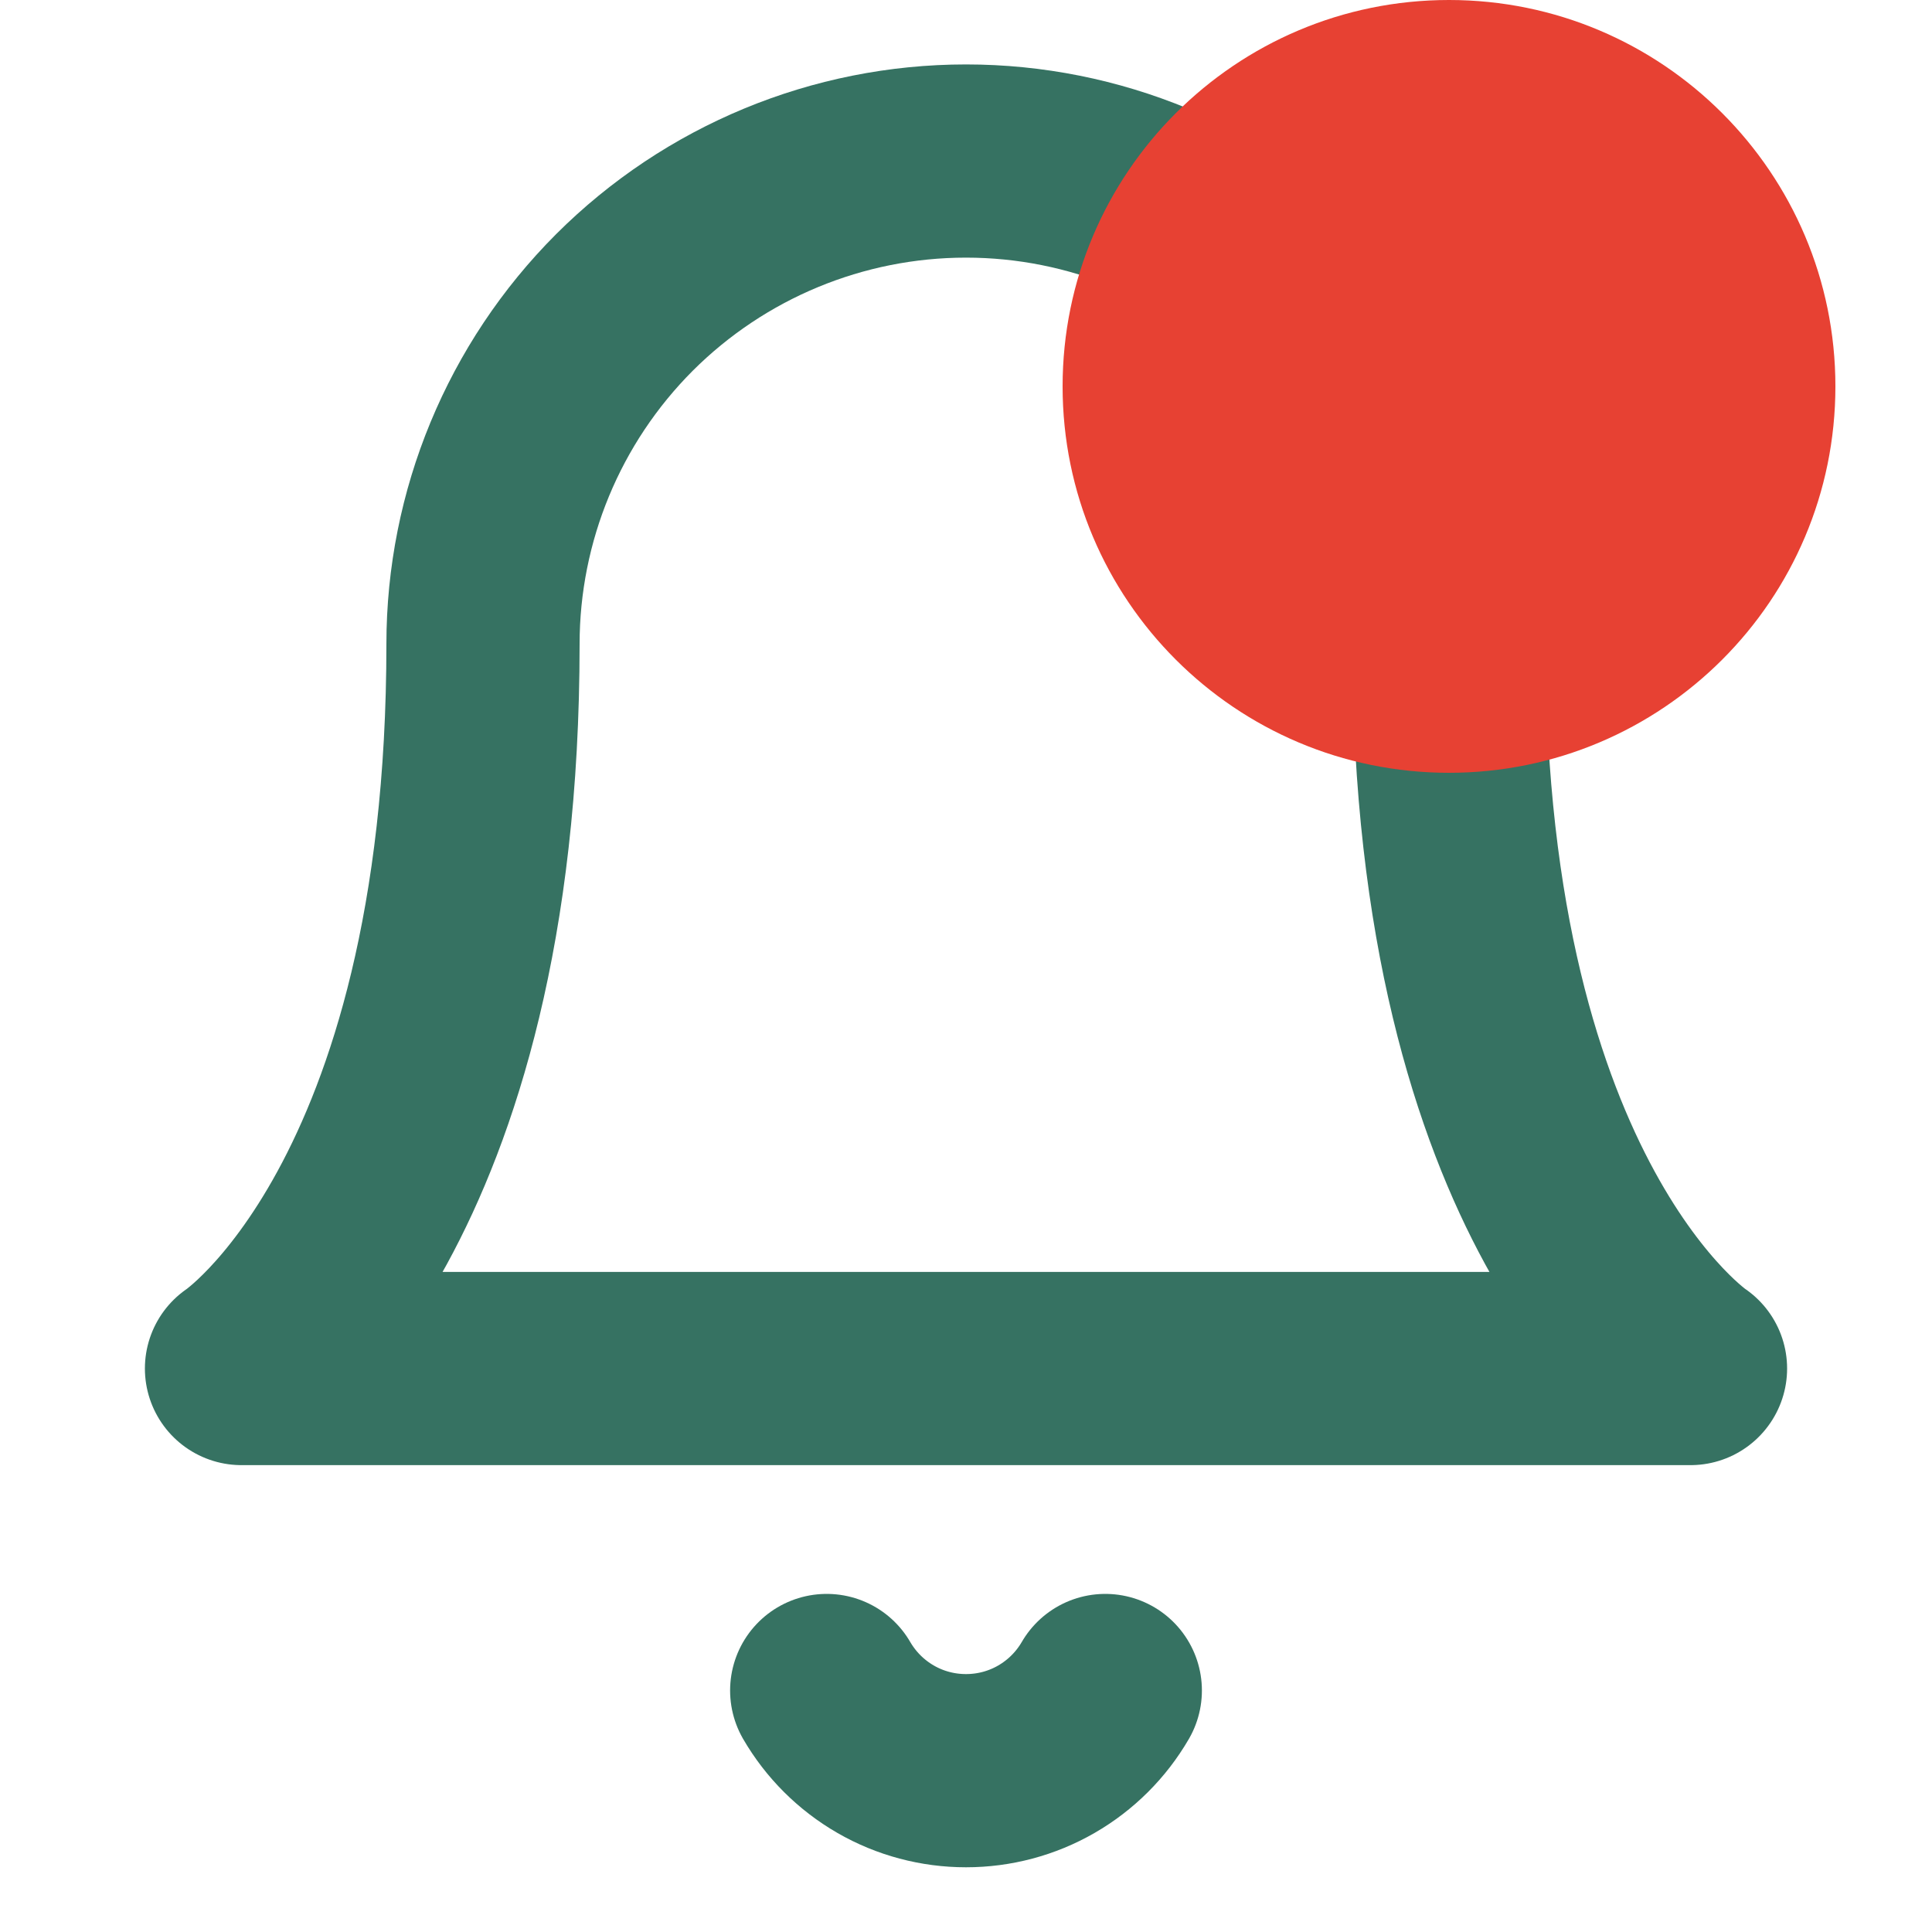
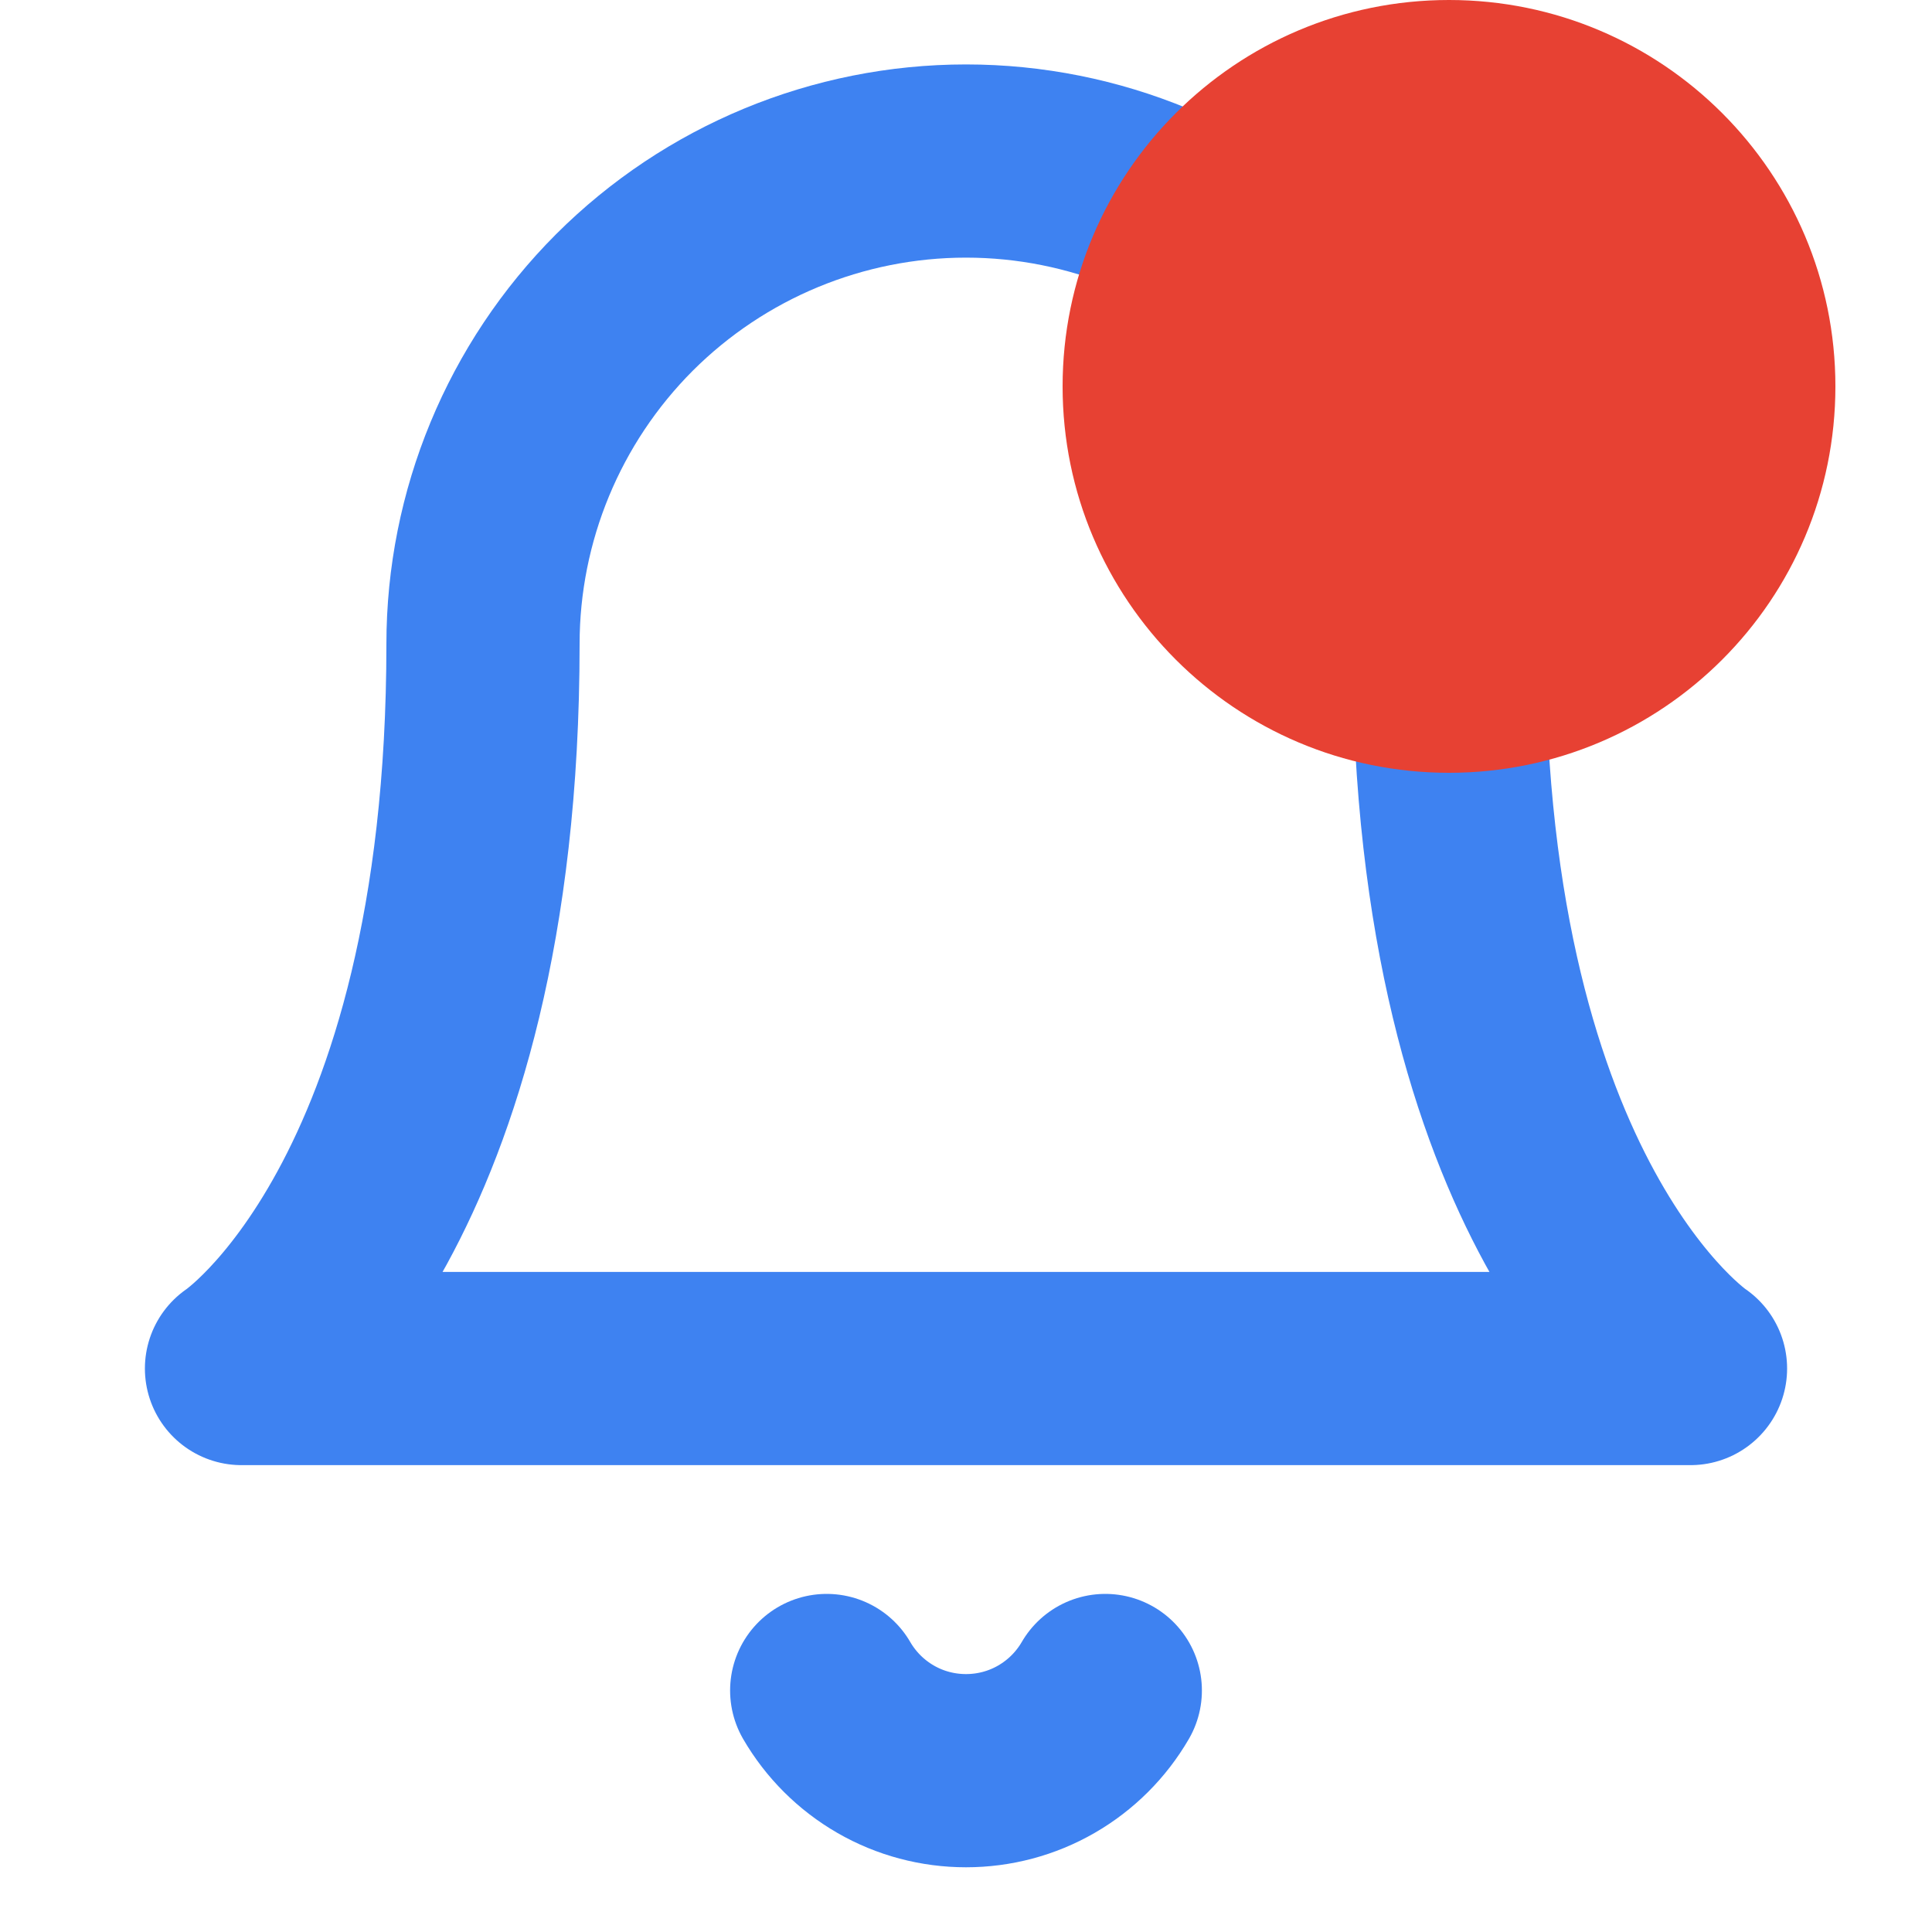
<svg xmlns="http://www.w3.org/2000/svg" width="20" height="20" viewBox="0 0 20 20" fill="none">
-   <path d="M15 6.667C15 5.341 14.473 4.069 13.536 3.131C12.598 2.194 11.326 1.667 10 1.667C8.674 1.667 7.402 2.194 6.464 3.131C5.527 4.069 5 5.341 5 6.667C5 12.5 2.5 14.167 2.5 14.167H17.5C17.5 14.167 15 12.5 15 6.667Z" stroke="#367262" stroke-width="2" stroke-linecap="round" stroke-linejoin="round" />
-   <path d="M11.442 17.5C11.295 17.753 11.085 17.962 10.832 18.108C10.579 18.254 10.292 18.33 10 18.33C9.708 18.33 9.421 18.254 9.168 18.108C8.915 17.962 8.705 17.753 8.558 17.5" stroke="#367262" stroke-width="2" stroke-linecap="round" stroke-linejoin="round" />
+   <path d="M15 6.667C15 5.341 14.473 4.069 13.536 3.131C12.598 2.194 11.326 1.667 10 1.667C8.674 1.667 7.402 2.194 6.464 3.131C5.527 4.069 5 5.341 5 6.667C5 12.5 2.5 14.167 2.5 14.167H17.5C17.5 14.167 15 12.5 15 6.667Z" stroke="#3e82f1" stroke-width="2" stroke-linecap="round" stroke-linejoin="round" />
+   <path d="M11.442 17.5C11.295 17.753 11.085 17.962 10.832 18.108C10.579 18.254 10.292 18.33 10 18.33C9.708 18.33 9.421 18.254 9.168 18.108C8.915 17.962 8.705 17.753 8.558 17.5" stroke="#3e82f1" stroke-width="2" stroke-linecap="round" stroke-linejoin="round" />
  <circle cx="15" cy="4" r="4" fill="#E74133" />
</svg>
